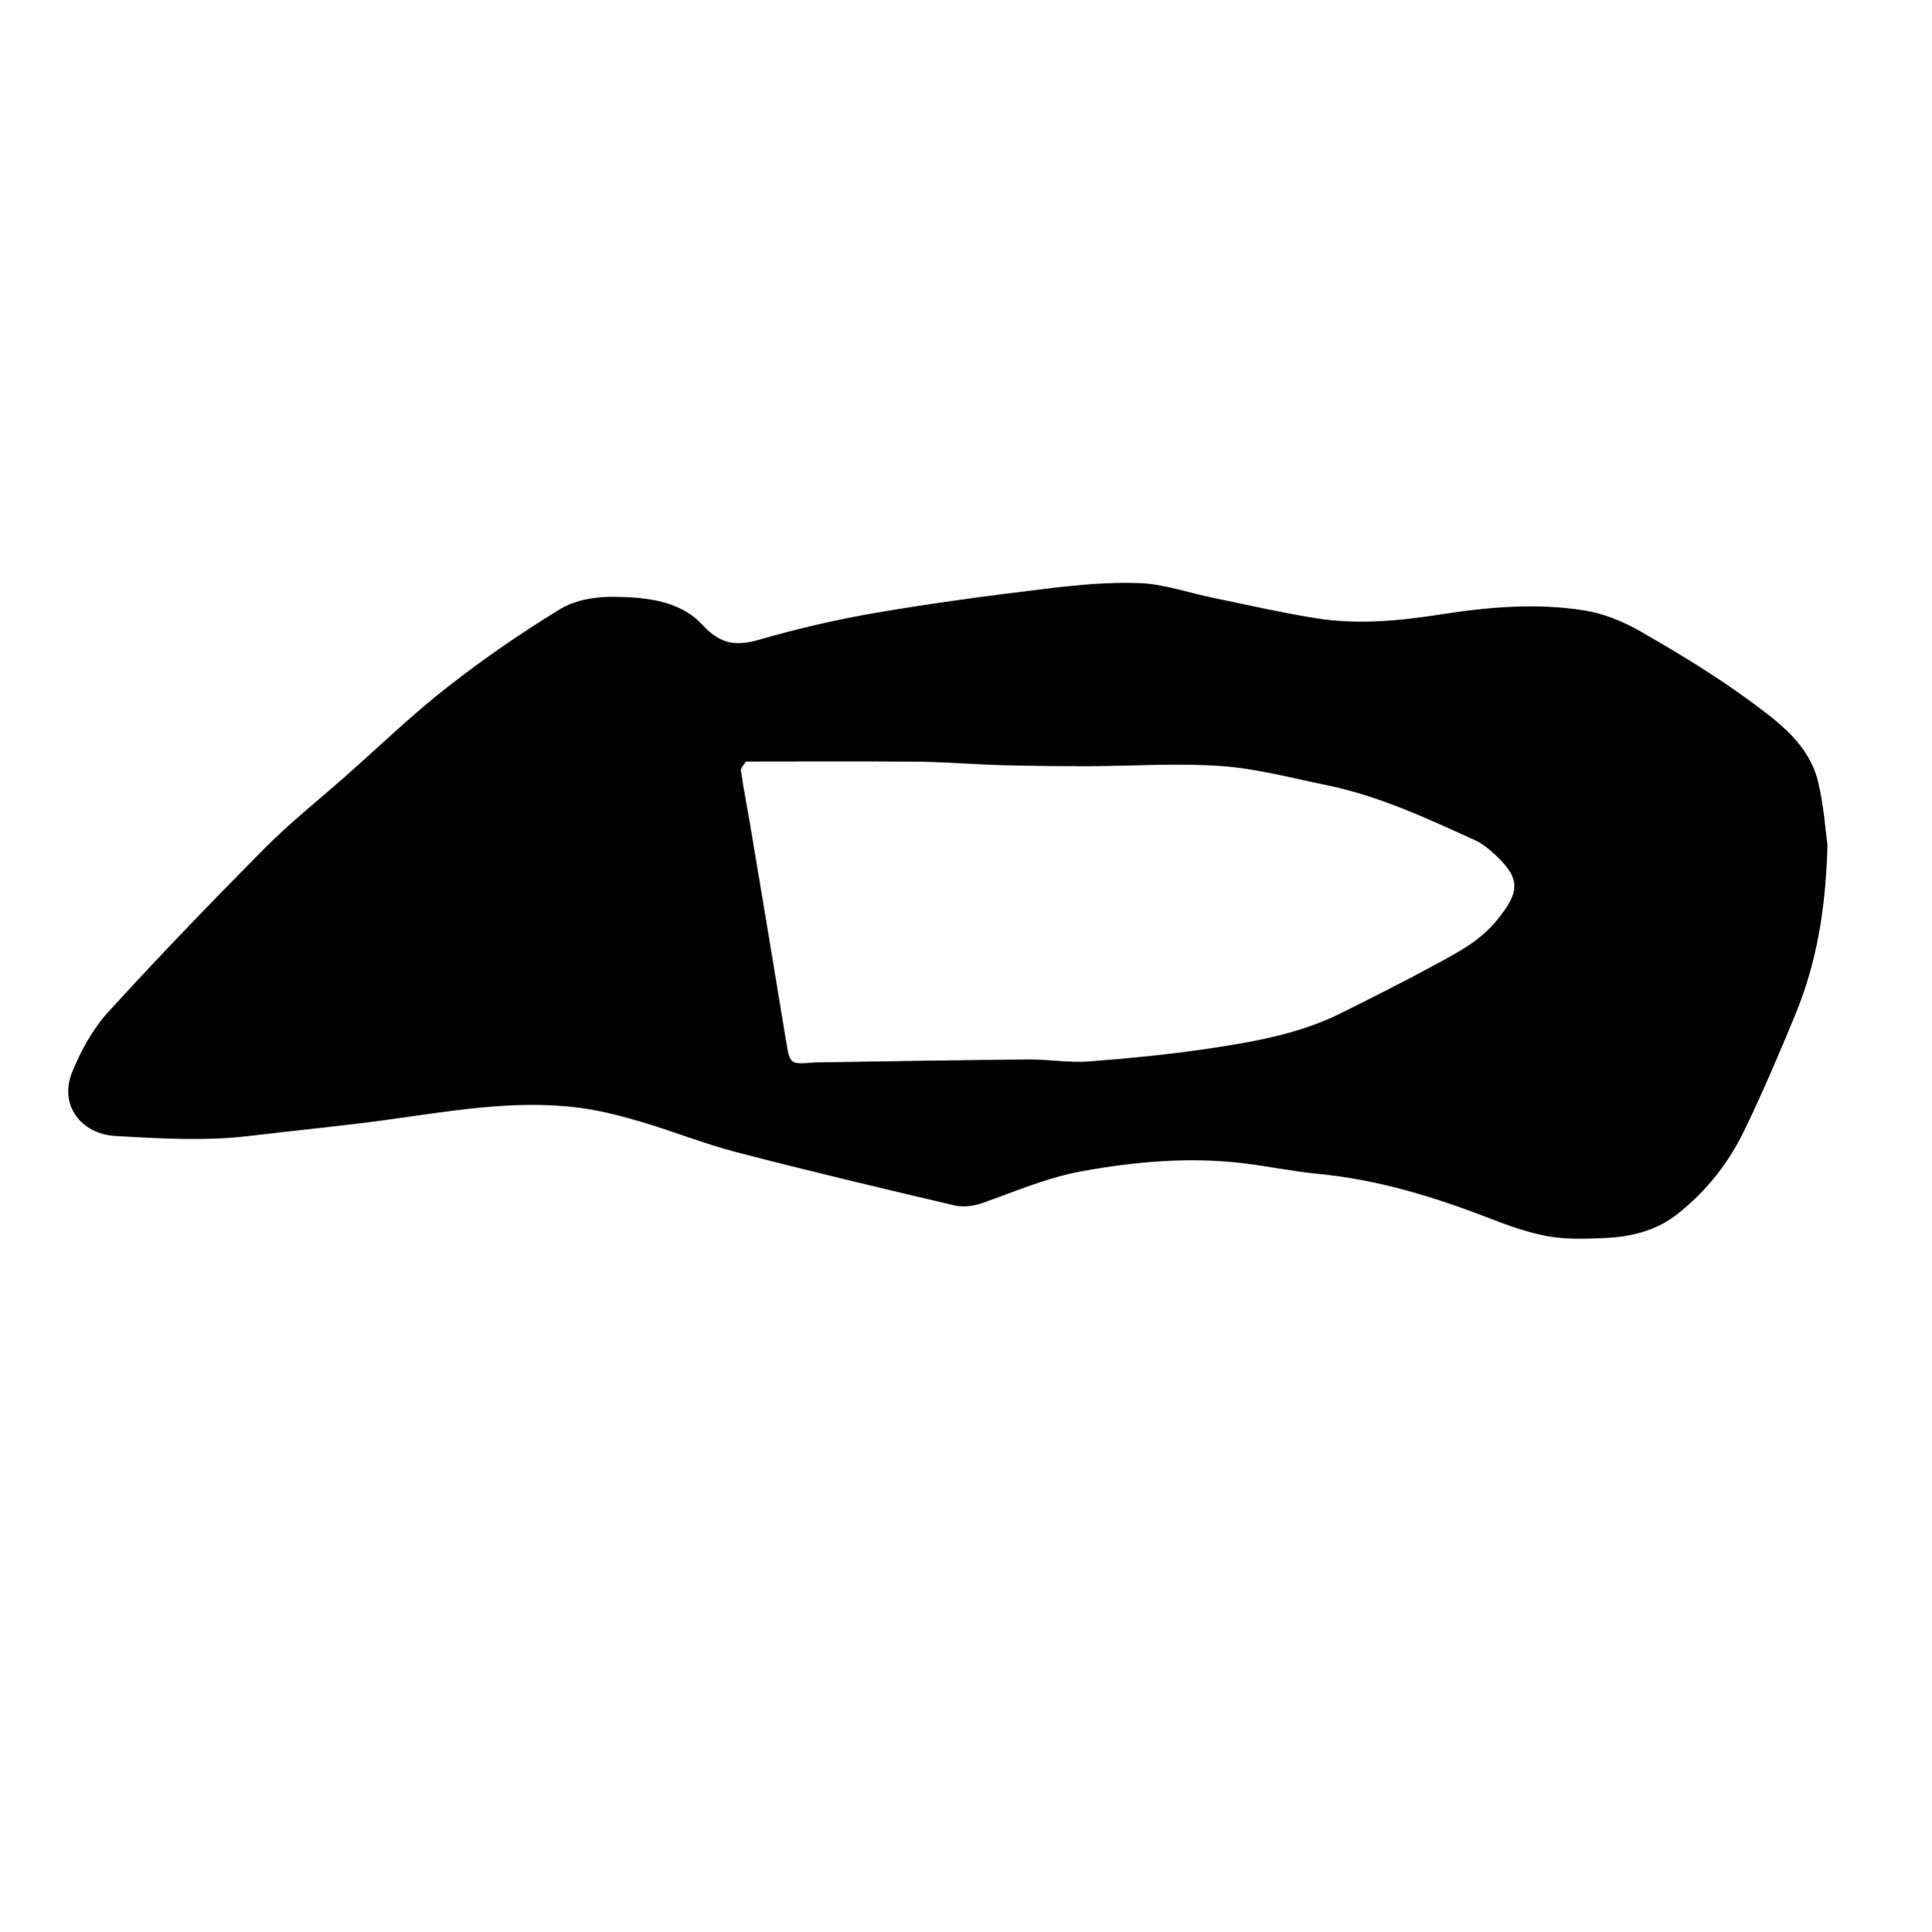
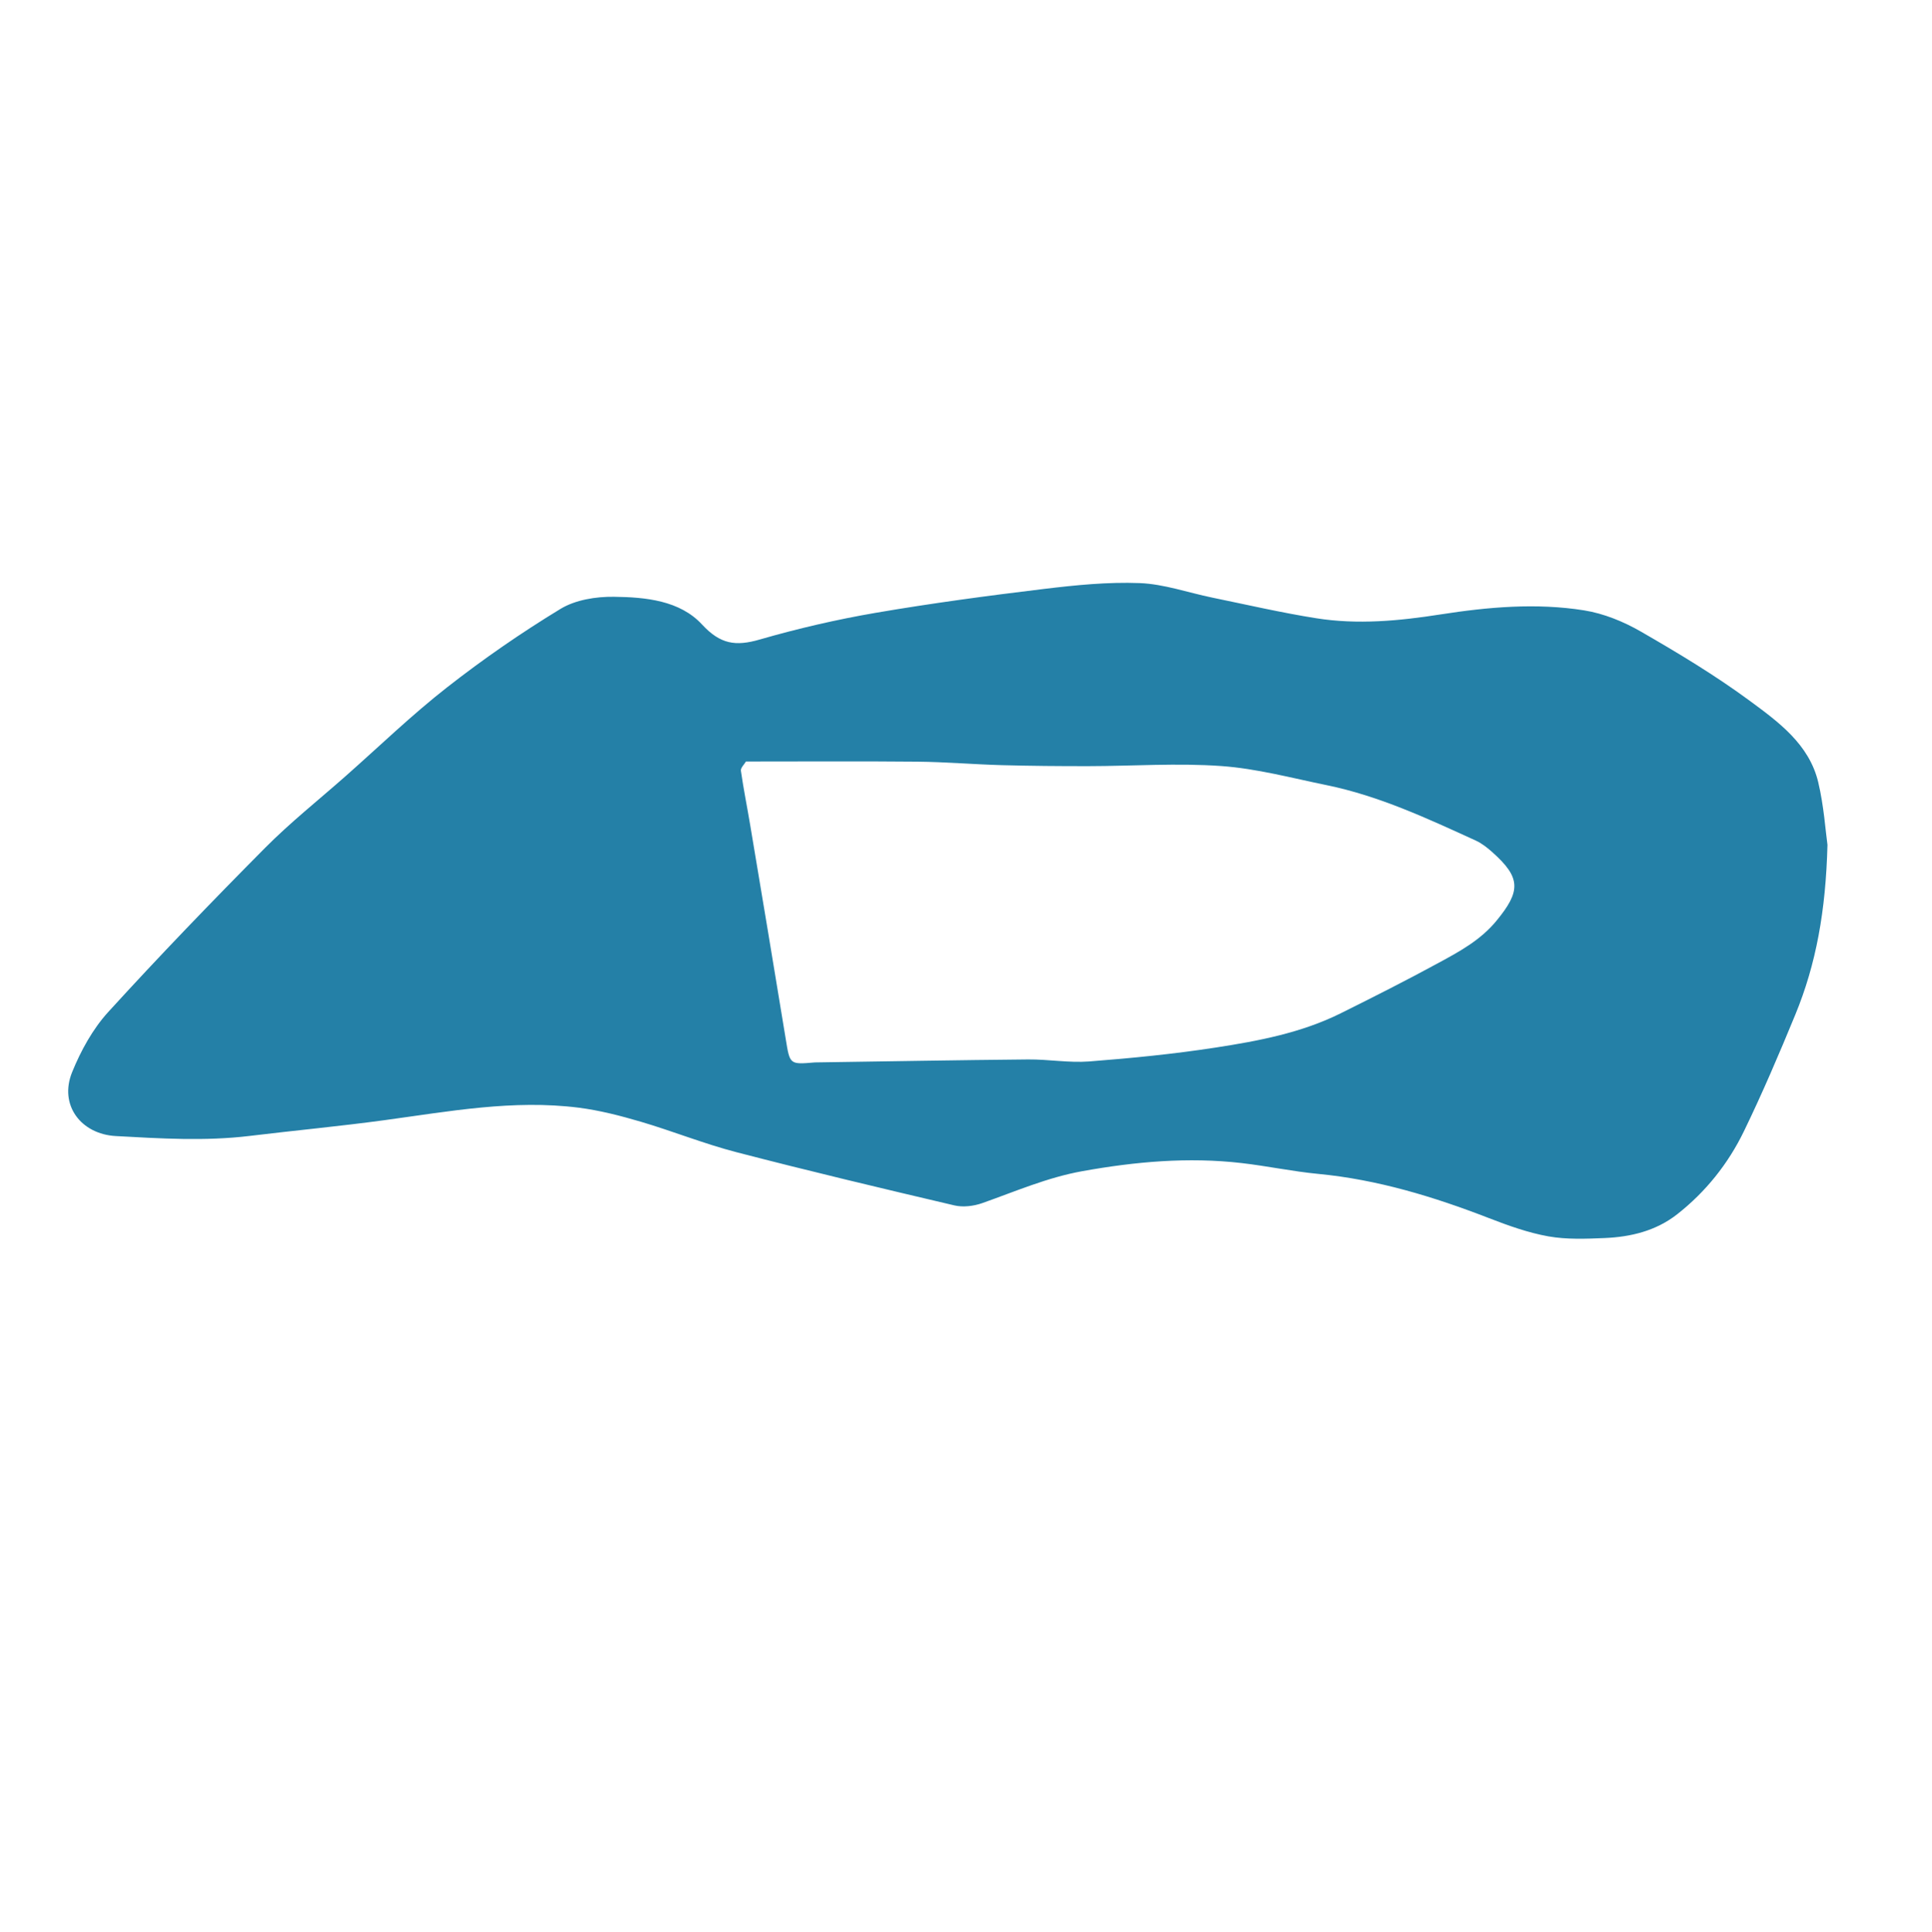
<svg xmlns="http://www.w3.org/2000/svg" version="1.1" id="Calque_1" x="0px" y="0px" viewBox="0 0 566.93 566.93" style="enable-background:new 0 0 566.93 566.93;" xml:space="preserve">
-   <path d="M536.47,248.03c-0.5,19.38-3.33,34.99-9.46,49.88c-4.74,11.51-9.63,22.98-15.06,34.17c-4.62,9.53-11.2,17.79-19.6,24.38  c-6.2,4.86-13.6,6.66-21.29,6.98c-5.5,0.23-11.14,0.46-16.5-0.49c-5.94-1.06-11.75-3.15-17.41-5.34  c-16.23-6.29-32.73-11.33-50.16-13c-7.53-0.72-14.98-2.31-22.5-3.18c-15.69-1.81-31.16-0.42-46.71,2.37  c-10.35,1.86-19.72,5.96-29.44,9.39c-2.51,0.88-5.61,1.27-8.16,0.67c-21.4-5.02-42.79-10.11-64.06-15.64  c-9.48-2.46-18.64-6.17-28.05-8.94c-5.96-1.75-12.06-3.33-18.21-4.11c-19.2-2.43-38.07,1.1-57,3.67  c-13.15,1.79-26.38,3.02-39.56,4.62c-13.12,1.59-26.21,0.76-39.32,0.04c-10.19-0.56-16.75-9.1-12.79-18.8  c2.56-6.29,6.04-12.62,10.57-17.6c14.96-16.41,30.39-32.41,46.03-48.17c7.43-7.49,15.76-14.1,23.68-21.1  c9.87-8.72,19.37-17.92,29.73-26.02c10.63-8.32,21.8-16.05,33.33-23.06c4.38-2.66,10.42-3.63,15.68-3.56  c9.29,0.11,19.36,1.07,25.89,8.15c5.37,5.81,9.89,6.43,16.88,4.41c11.19-3.23,22.61-5.88,34.08-7.85c16.35-2.8,32.82-5.01,49.3-7  c9.35-1.13,18.84-2.09,28.21-1.73c7.15,0.28,14.21,2.81,21.33,4.27c10.13,2.08,20.22,4.42,30.42,6.04  c12.2,1.95,24.41,0.79,36.57-1.11c13.99-2.18,28.12-3.43,42.16-1.19c5.74,0.92,11.53,3.28,16.6,6.2  c10.94,6.3,21.82,12.85,31.97,20.32c8.46,6.23,17.47,12.78,20.13,23.9C535.43,236.65,535.9,243.99,536.47,248.03z M218.98,223.55  c-0.5,0.86-1.6,1.87-1.48,2.71c0.76,5.34,1.84,10.64,2.73,15.97c3.5,20.93,7.01,41.85,10.43,62.79c1.22,7.48,1.11,7.5,8.48,6.87  c0.13-0.01,0.27-0.01,0.4-0.01c20.76-0.3,41.52-0.68,62.27-0.87c5.97-0.05,12,1.04,17.92,0.59c12.41-0.96,24.84-2.18,37.14-4.08  c12.58-1.94,25.18-4.32,36.74-10.07c9.64-4.79,19.25-9.65,28.7-14.79c6.16-3.34,12.31-6.67,16.97-12.33  c7.2-8.73,7.22-12.66-1.14-20.12c-1.47-1.31-3.09-2.61-4.87-3.43c-14.23-6.5-28.42-13.14-43.87-16.3  c-10.25-2.1-20.49-4.86-30.86-5.6c-12.94-0.92-26.01,0.01-39.02,0.03c-8.49,0.01-16.99-0.06-25.48-0.29  c-8.23-0.23-16.44-0.94-24.66-1.02C252.91,223.44,236.42,223.55,218.98,223.55z" />
+   <style type="text/css">
+ 	.st0{fill:#2480A7;}
+ </style>
+   <path class="st0" d="M536.47,248.03c-0.5,19.38-3.33,34.99-9.46,49.88c-4.74,11.51-9.63,22.98-15.06,34.17  c-4.62,9.53-11.2,17.79-19.6,24.38c-6.2,4.86-13.6,6.66-21.29,6.98c-5.5,0.23-11.14,0.46-16.5-0.49  c-5.94-1.06-11.75-3.15-17.41-5.34c-16.23-6.29-32.73-11.33-50.16-13c-7.53-0.72-14.98-2.31-22.5-3.18  c-15.69-1.81-31.16-0.42-46.71,2.37c-10.35,1.86-19.72,5.96-29.44,9.39c-2.51,0.88-5.61,1.27-8.16,0.67  c-21.4-5.02-42.79-10.11-64.06-15.64c-9.48-2.46-18.64-6.17-28.05-8.94c-5.96-1.75-12.06-3.33-18.21-4.11  c-19.2-2.43-38.07,1.1-57,3.67c-13.15,1.79-26.38,3.02-39.56,4.62c-13.12,1.59-26.21,0.76-39.32,0.04  c-10.19-0.56-16.75-9.1-12.79-18.8c2.56-6.29,6.04-12.62,10.57-17.6c14.96-16.41,30.39-32.41,46.03-48.17  c7.43-7.49,15.76-14.1,23.68-21.1c9.87-8.72,19.37-17.92,29.73-26.02c10.63-8.32,21.8-16.05,33.33-23.06  c4.38-2.66,10.42-3.63,15.68-3.56c9.29,0.11,19.36,1.07,25.89,8.15c5.37,5.81,9.89,6.43,16.88,4.41  c11.19-3.23,22.61-5.88,34.08-7.85c16.35-2.8,32.82-5.01,49.3-7c9.35-1.13,18.84-2.09,28.21-1.73c7.15,0.28,14.21,2.81,21.33,4.27  c10.13,2.08,20.22,4.42,30.42,6.04c12.2,1.95,24.41,0.79,36.57-1.11c13.99-2.18,28.12-3.43,42.16-1.19  c5.74,0.92,11.53,3.28,16.6,6.2c10.94,6.3,21.82,12.85,31.97,20.32c8.46,6.23,17.47,12.78,20.13,23.9  C535.43,236.65,535.9,243.99,536.47,248.03z M218.98,223.55c-0.5,0.86-1.6,1.87-1.48,2.71c0.76,5.34,1.84,10.64,2.73,15.97  c3.5,20.93,7.01,41.85,10.43,62.79c1.22,7.48,1.11,7.5,8.48,6.87c0.13-0.01,0.27-0.01,0.4-0.01c20.76-0.3,41.52-0.68,62.27-0.87  c5.97-0.05,12,1.04,17.92,0.59c12.41-0.96,24.84-2.18,37.14-4.08c12.58-1.94,25.18-4.32,36.74-10.07  c9.64-4.79,19.25-9.65,28.7-14.79c6.16-3.34,12.31-6.67,16.97-12.33c7.2-8.73,7.22-12.66-1.14-20.12c-1.47-1.31-3.09-2.61-4.87-3.43  c-14.23-6.5-28.42-13.14-43.87-16.3c-10.25-2.1-20.49-4.86-30.86-5.6c-12.94-0.92-26.01,0.01-39.02,0.03  c-8.49,0.01-16.99-0.06-25.48-0.29c-8.23-0.23-16.44-0.94-24.66-1.02C252.91,223.44,236.42,223.55,218.98,223.55z" />
</svg>
